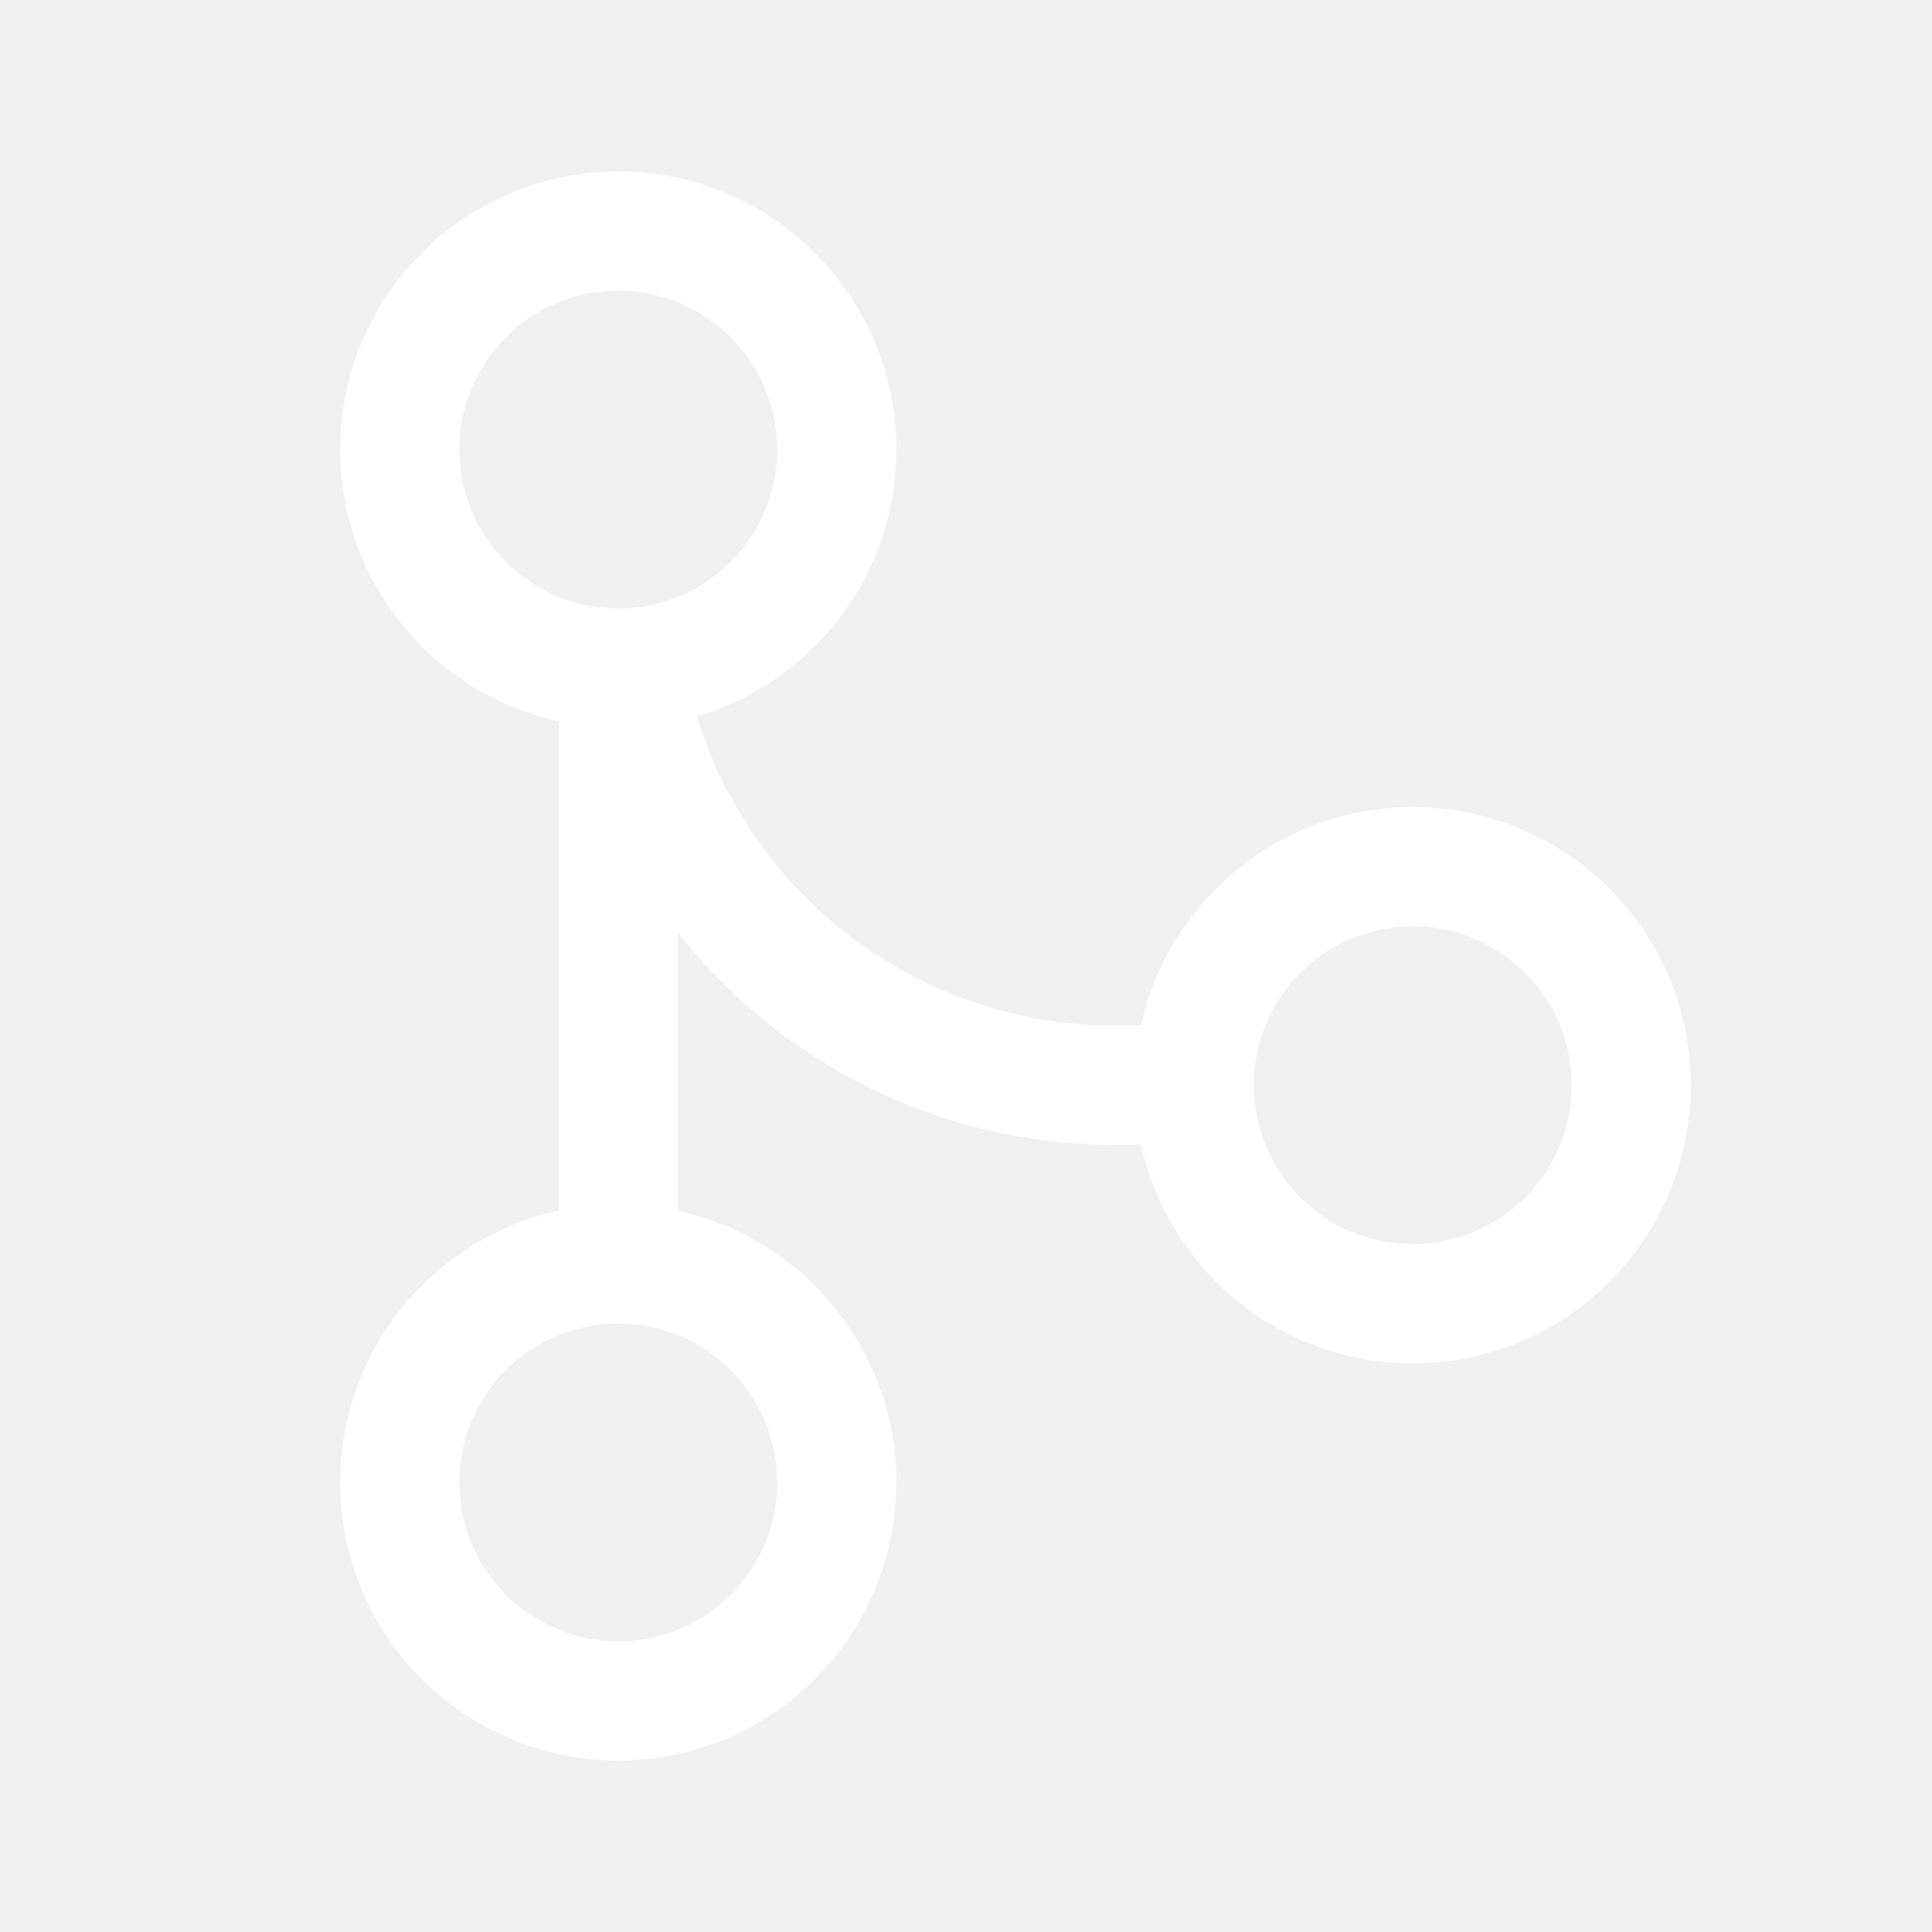
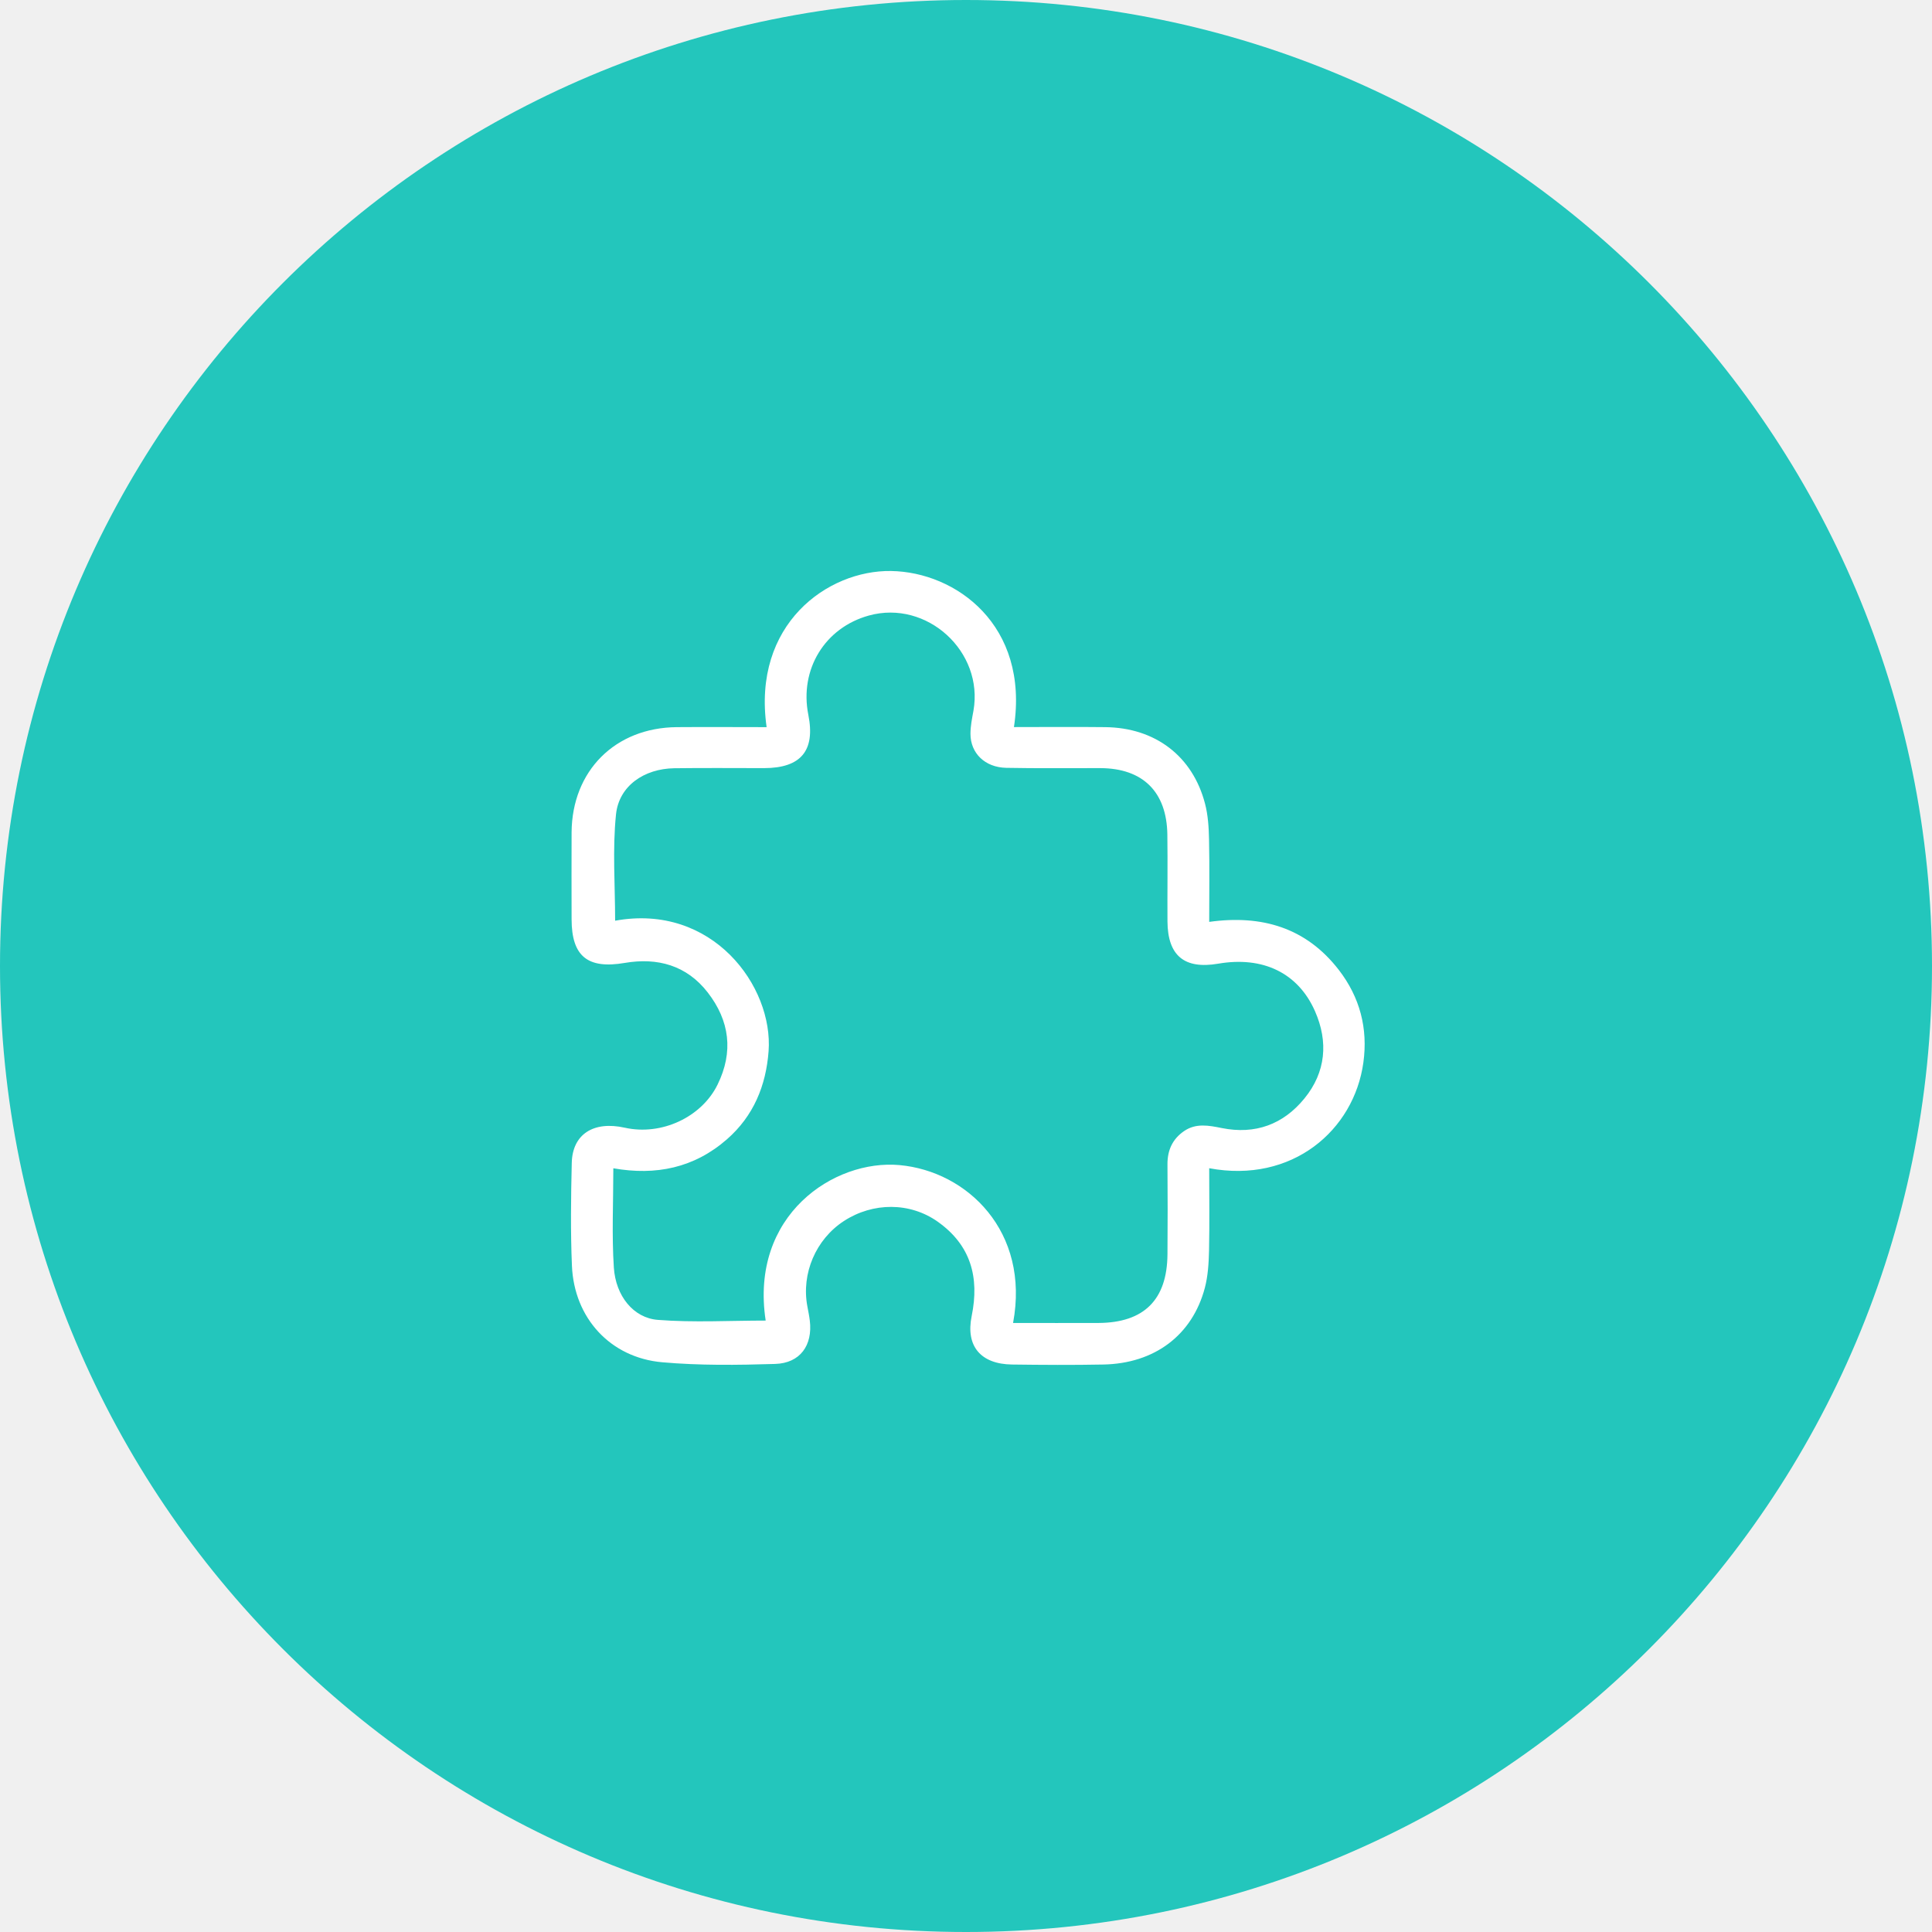
- <svg xmlns="http://www.w3.org/2000/svg" width="53" height="53" viewBox="0 0 53 53" fill="none">
-   <path d="M9.333 12.333C9.333 8.12 12.748 4.705 16.961 4.705C21.174 4.705 24.589 8.12 24.589 12.333C24.589 15.798 22.28 18.723 19.117 19.653C20.616 24.563 25.182 28.135 30.583 28.135H31.303C32.052 24.707 35.104 22.141 38.756 22.141C42.969 22.141 46.384 25.556 46.384 29.769C46.384 33.982 42.969 37.398 38.756 37.398C35.104 37.398 32.052 34.831 31.303 31.404H30.583C25.721 31.404 21.39 29.129 18.596 25.586L18.596 33.214C22.023 33.962 24.589 37.015 24.589 40.667C24.589 44.88 21.174 48.295 16.961 48.295C12.748 48.295 9.333 44.88 9.333 40.667C9.333 37.015 11.899 33.962 15.327 33.214L15.327 19.786C11.899 19.038 9.333 15.985 9.333 12.333ZM16.961 7.974C14.554 7.974 12.602 9.926 12.602 12.333C12.602 14.741 14.554 16.692 16.961 16.692C19.369 16.692 21.32 14.741 21.32 12.333C21.32 9.926 19.369 7.974 16.961 7.974ZM16.961 36.308C14.554 36.308 12.602 38.259 12.602 40.667C12.602 43.074 14.554 45.026 16.961 45.026C19.369 45.026 21.32 43.074 21.32 40.667C21.32 38.259 19.369 36.308 16.961 36.308ZM34.397 29.769C34.397 32.177 36.349 34.128 38.756 34.128C41.163 34.128 43.115 32.177 43.115 29.769C43.115 27.362 41.163 25.41 38.756 25.41C36.349 25.41 34.397 27.362 34.397 29.769Z" fill="white" />
+ <svg xmlns="http://www.w3.org/2000/svg" width="247" height="247" viewBox="0 0 247 247" fill="none">
+   <circle cx="123.5" cy="123.5" r="123.5" fill="#23C6BC" />
+   <path d="M98.009 92.955C96.143 79.809 105.797 72.883 113.912 73.001C122.206 73.128 131.6 79.92 129.63 92.955C133.539 92.955 137.419 92.918 141.298 92.963C147.689 93.03 152.475 96.664 154.058 102.743C154.444 104.214 154.541 105.79 154.571 107.321C154.645 110.769 154.593 114.217 154.593 117.859C161.341 116.922 166.996 118.609 171.166 124.005C173.856 127.49 174.904 131.481 174.302 135.843C173.105 144.523 165.176 151.338 154.593 149.354C154.593 152.891 154.645 156.392 154.571 159.892C154.534 161.482 154.437 163.125 154.036 164.648C152.43 170.705 147.607 174.324 141.06 174.45C137.166 174.525 133.272 174.502 129.385 174.45C125.402 174.398 123.432 172.117 124.227 168.245C125.238 163.288 124.109 159.186 119.887 156.191C116.343 153.679 111.609 153.687 107.893 156.102C104.296 158.443 102.431 162.813 103.218 167.011C103.33 167.613 103.456 168.223 103.53 168.832C103.917 171.991 102.297 174.28 99.094 174.376C94.285 174.525 89.44 174.584 84.662 174.161C78.025 173.574 73.403 168.505 73.12 161.832C72.934 157.454 72.994 153.062 73.098 148.678C73.18 145.006 75.877 143.282 79.876 144.174C84.572 145.222 89.693 142.829 91.737 138.667C93.802 134.461 93.282 130.492 90.473 126.873C87.79 123.418 84.075 122.392 79.876 123.105C75.142 123.915 73.083 122.273 73.076 117.524C73.076 113.816 73.053 110.108 73.076 106.407C73.135 98.544 78.649 93.03 86.519 92.963C90.339 92.933 94.159 92.963 98.001 92.963L98.009 92.955ZM129.541 169.137C133.309 169.137 136.884 169.152 140.451 169.137C146.27 169.1 149.213 166.164 149.257 160.36C149.287 156.533 149.287 152.706 149.257 148.871C149.242 147.065 149.896 145.616 151.39 144.598C152.913 143.565 154.541 143.884 156.206 144.219C160.464 145.073 164.053 143.765 166.766 140.436C169.516 137.069 169.835 133.19 168.126 129.296C165.956 124.354 161.43 122.229 155.752 123.202C151.42 123.945 149.287 122.184 149.257 117.799C149.235 114.091 149.294 110.39 149.242 106.682C149.161 101.227 146.099 98.224 140.688 98.202C136.675 98.187 132.655 98.247 128.642 98.165C125.922 98.106 124.071 96.3 124.071 93.81C124.071 92.829 124.272 91.848 124.45 90.882C125.796 83.302 118.498 76.643 111.081 78.694C105.44 80.255 102.185 85.598 103.345 91.402C104.251 95.965 102.401 98.195 97.689 98.202C93.862 98.202 90.027 98.165 86.2 98.217C82.365 98.276 79.132 100.461 78.753 104.125C78.293 108.614 78.642 113.184 78.642 117.71C91.082 115.443 98.886 126.108 98.261 134.409C97.927 138.801 96.344 142.673 92.94 145.653C88.749 149.317 83.859 150.32 78.412 149.361C78.412 153.679 78.204 157.885 78.478 162.055C78.716 165.681 80.975 168.498 84.104 168.743C88.675 169.1 93.297 168.832 97.89 168.832C95.831 155.336 106.652 148.195 114.997 148.953C123.663 149.74 131.696 157.454 129.519 169.129L129.541 169.137Z" fill="white" />
</svg>
